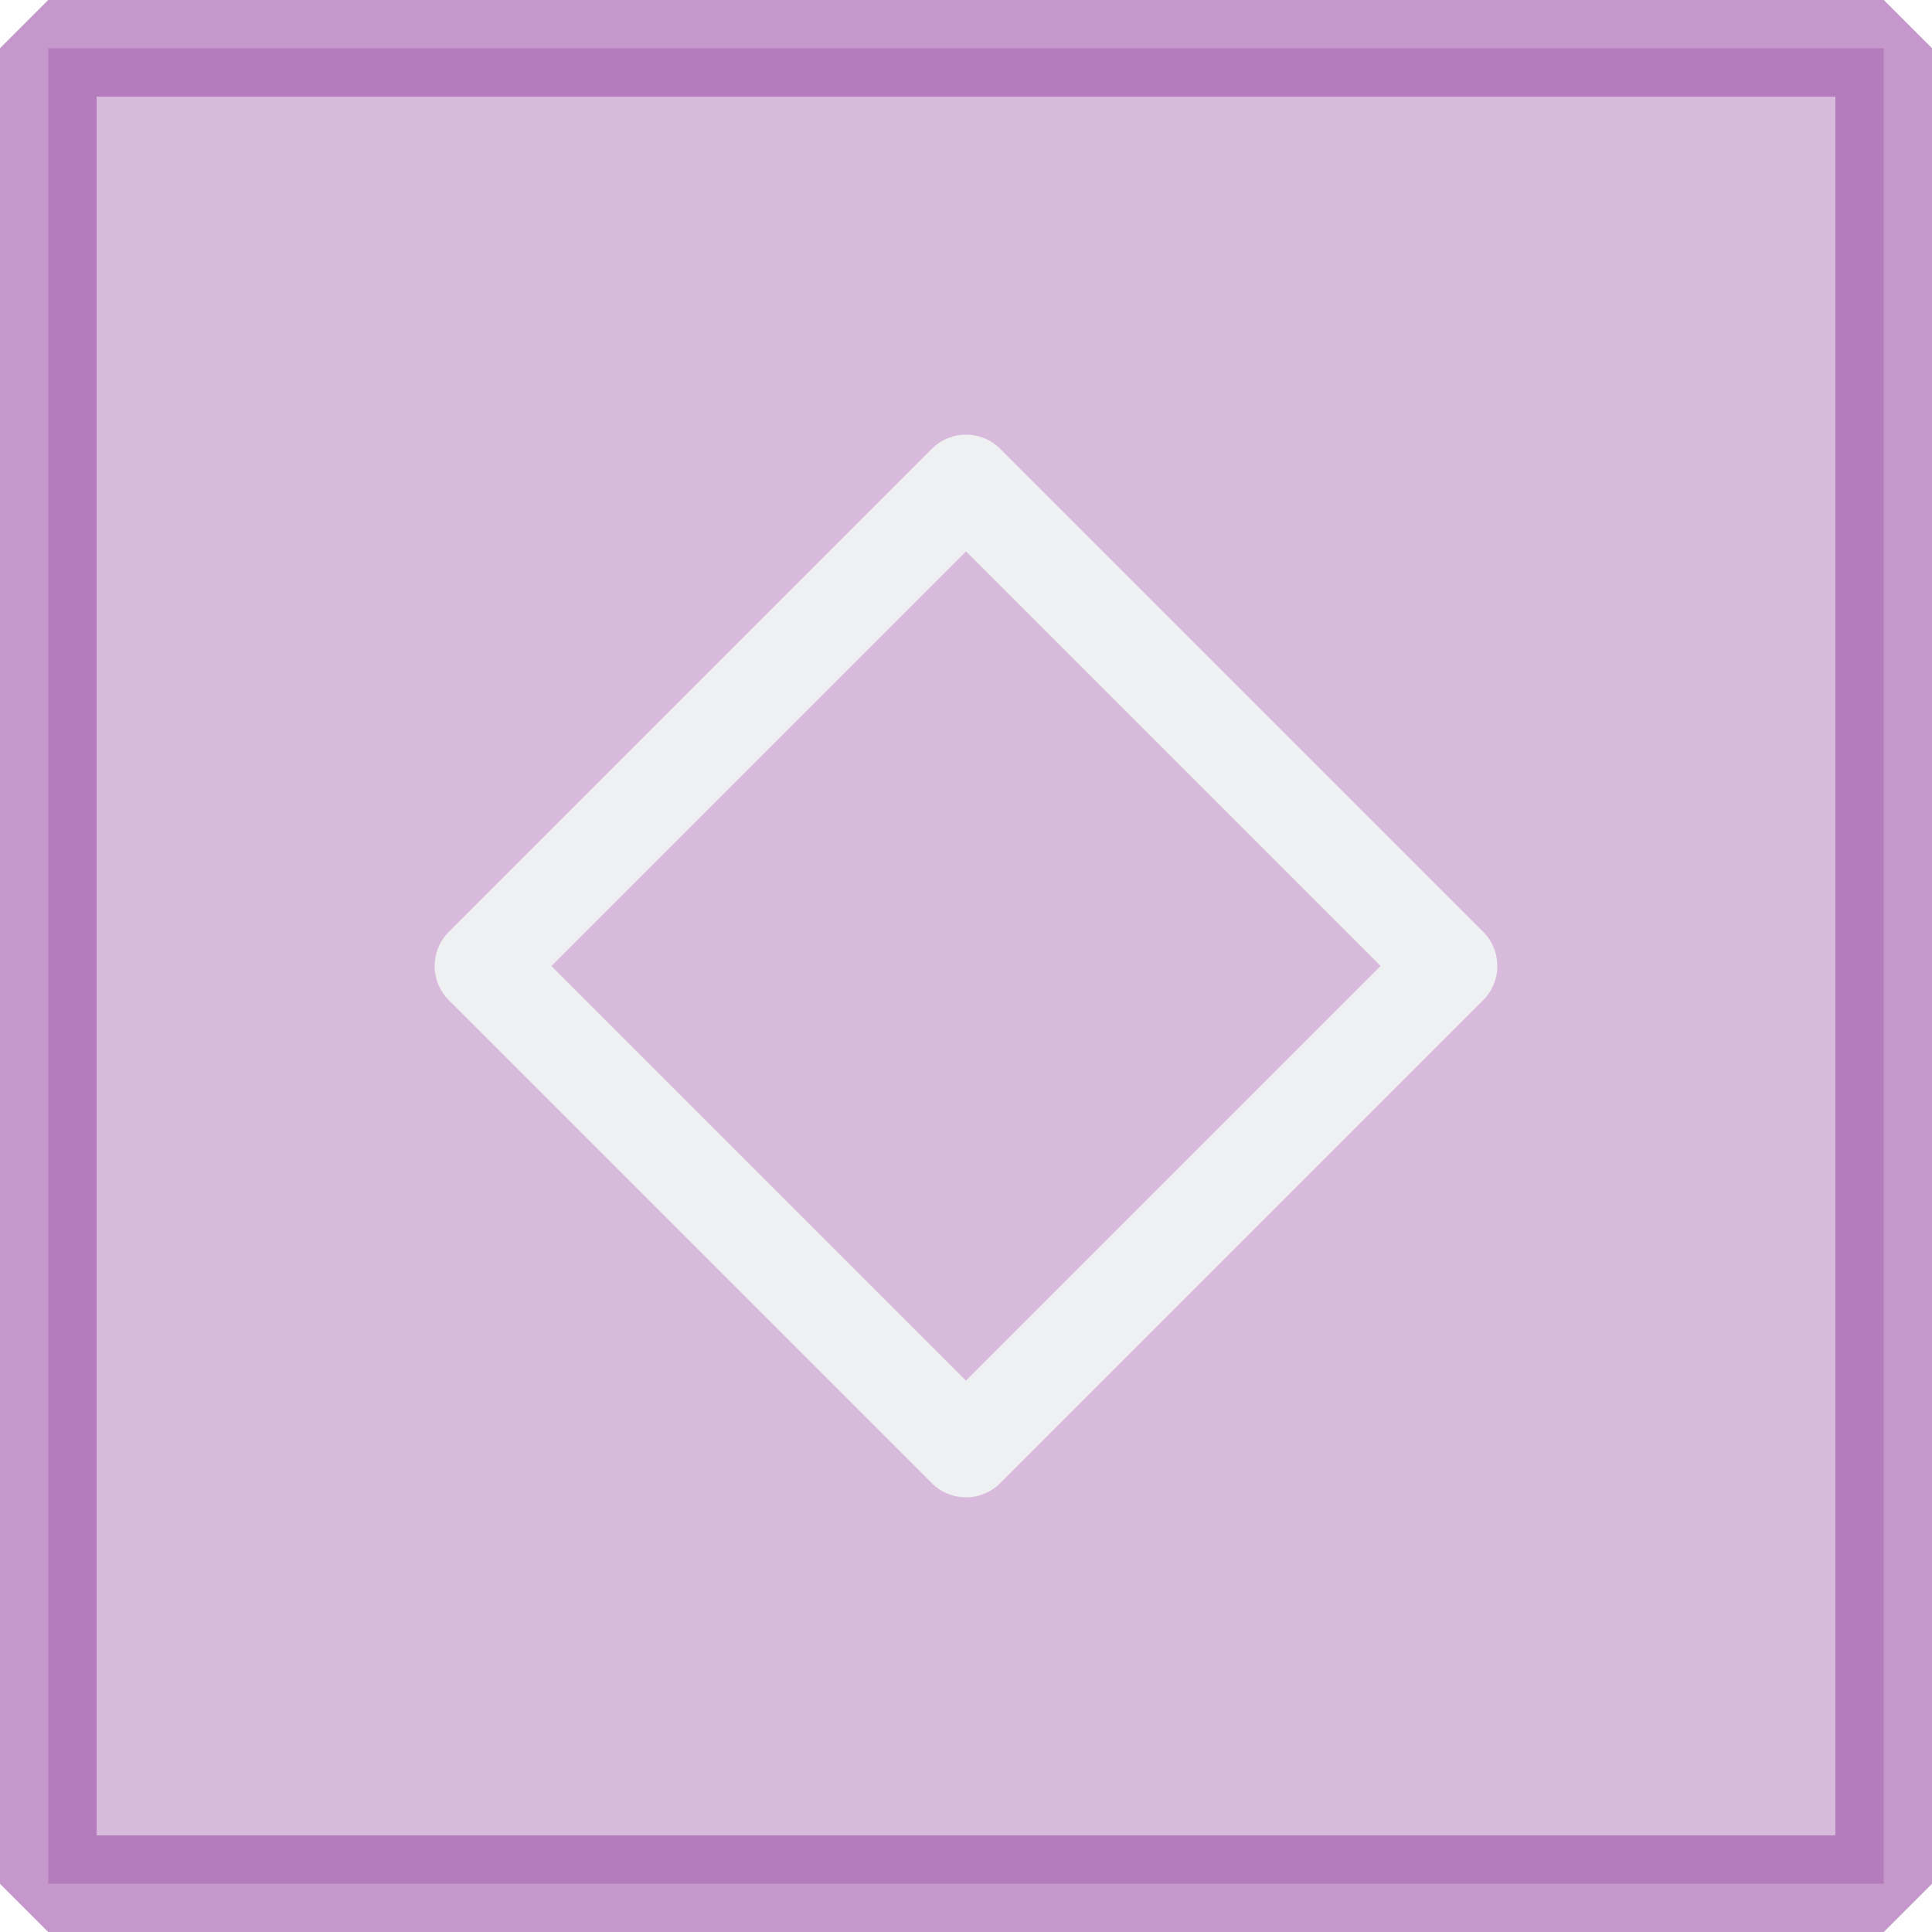
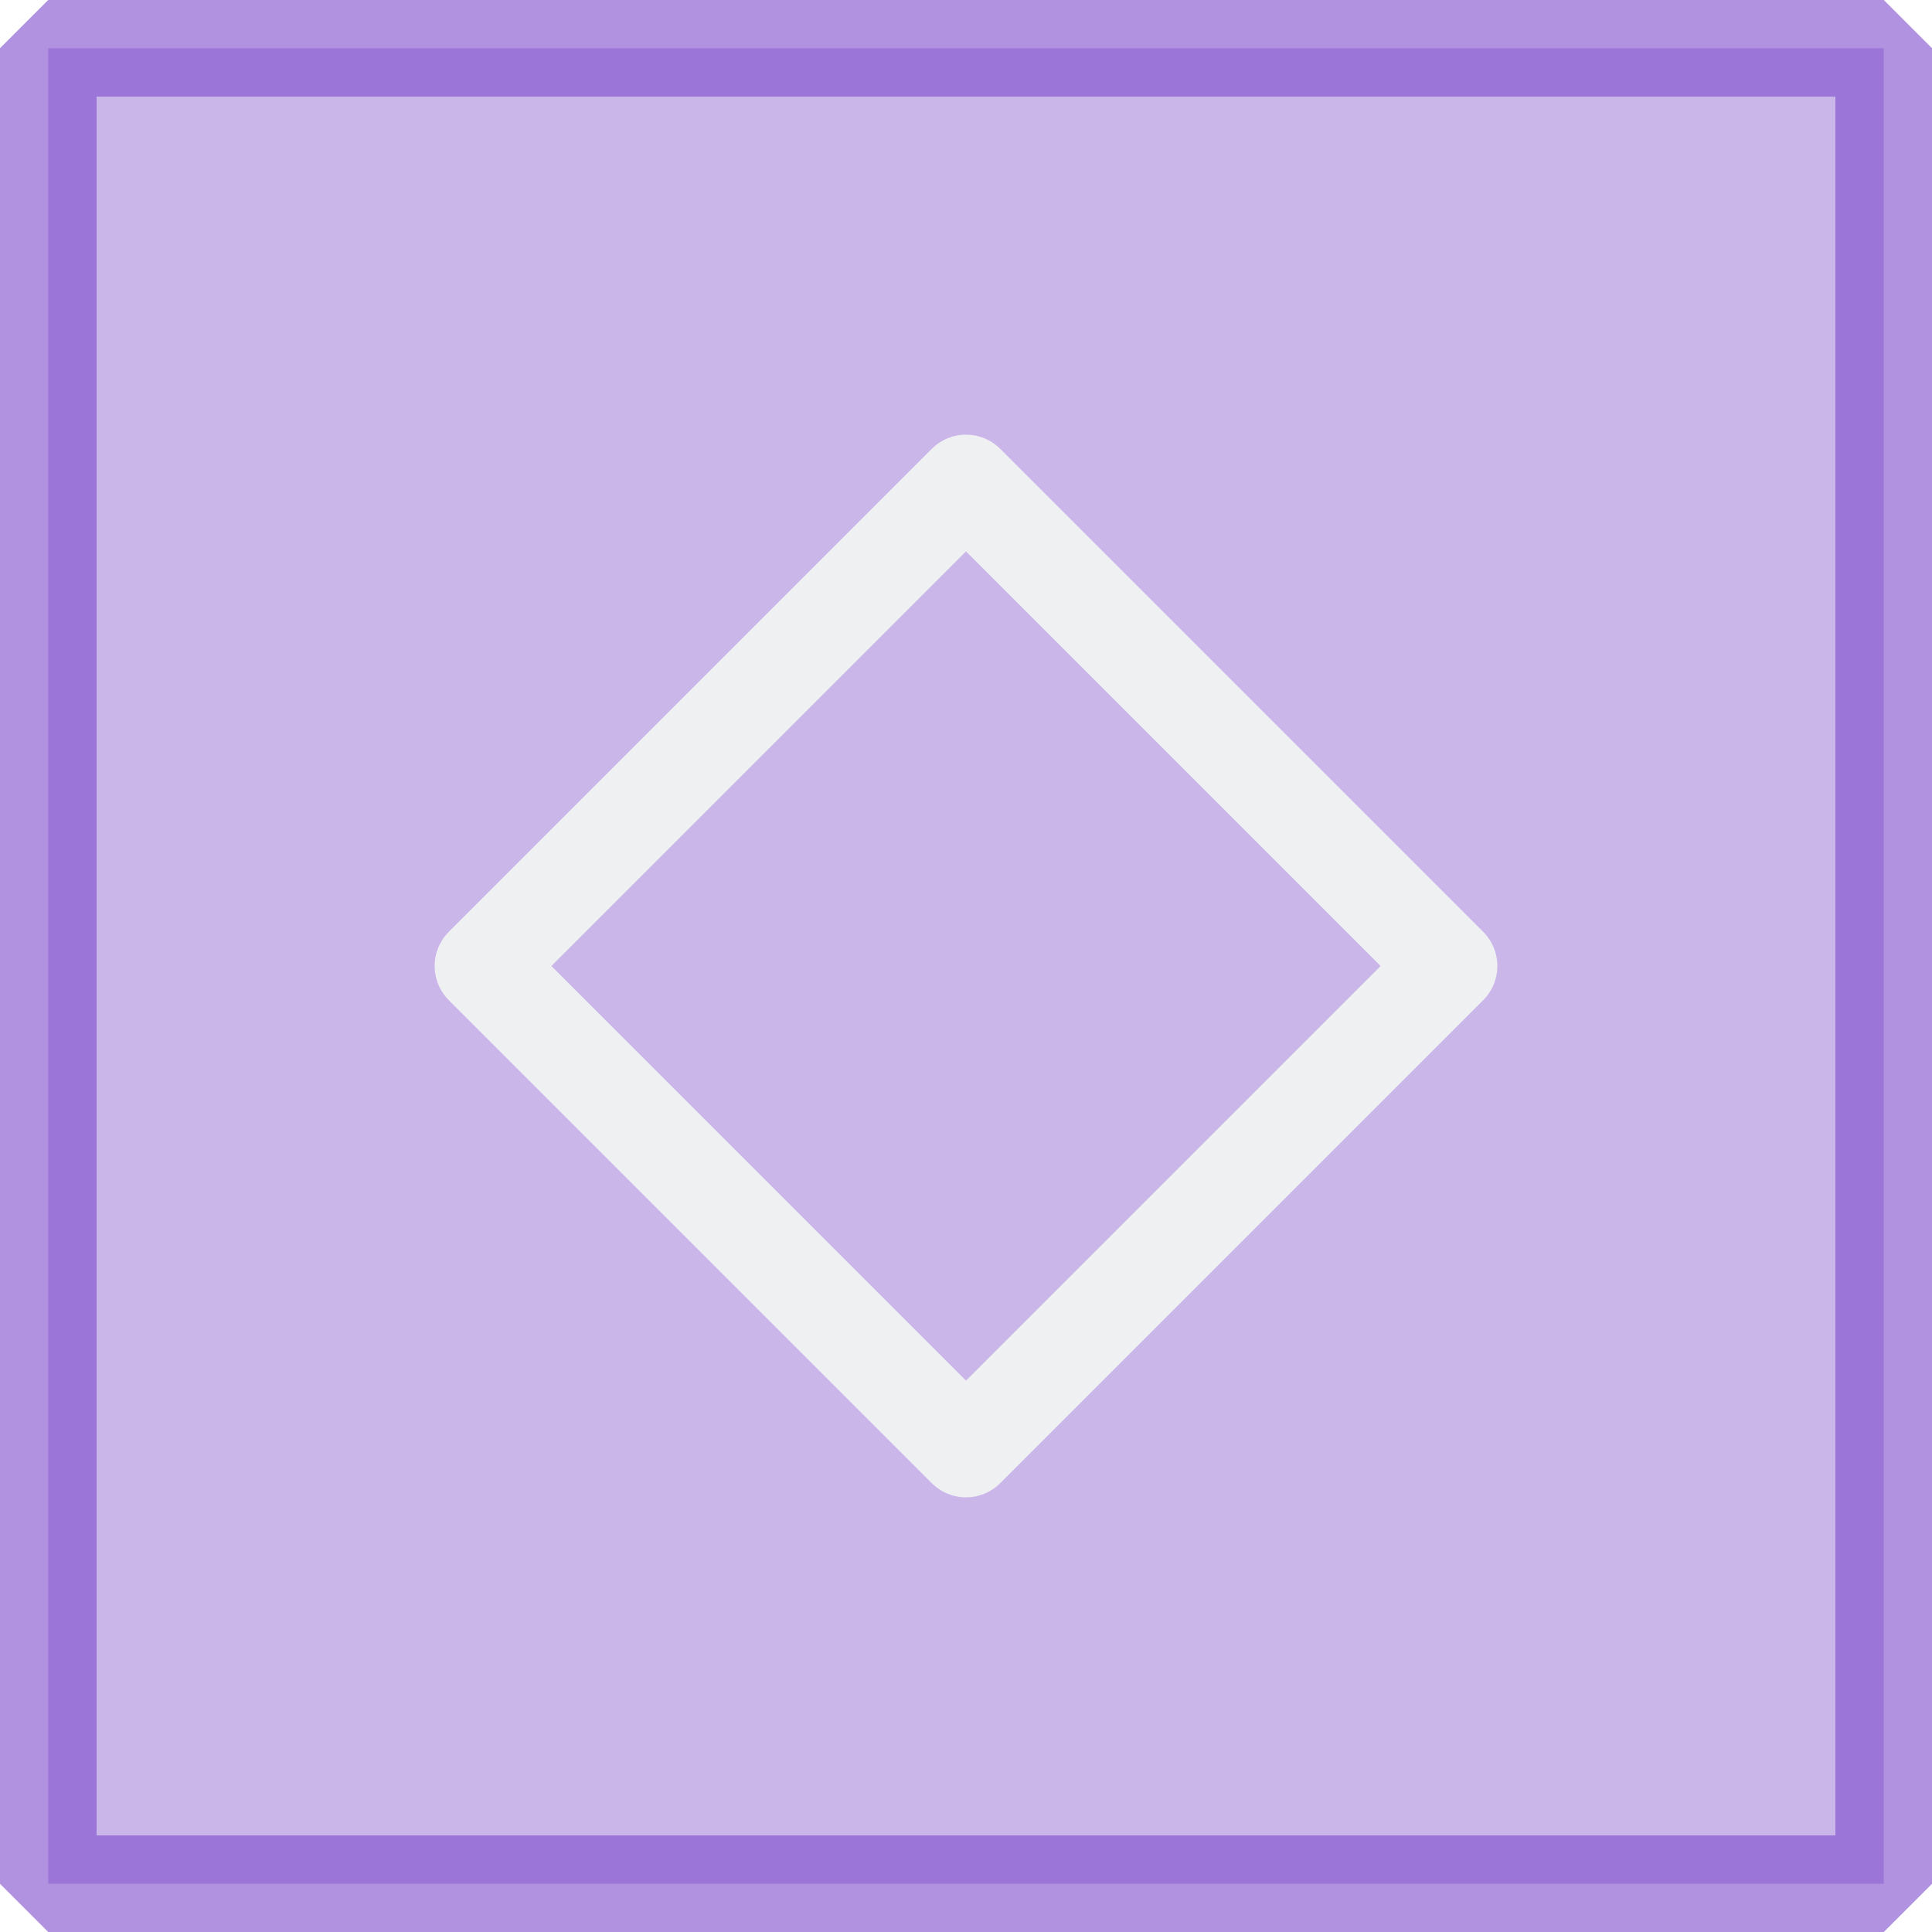
<svg xmlns="http://www.w3.org/2000/svg" viewBox="0 0 50 50" version="1.2" baseProfile="tiny">
  <defs>
</defs>
  <g fill="none" stroke="black" stroke-width="1" fill-rule="evenodd" stroke-linecap="square" stroke-linejoin="bevel">
    <g fill="none" stroke="#000000" stroke-opacity="1" stroke-width="1" stroke-linecap="square" stroke-linejoin="bevel" transform="matrix(1,0,0,1,0,0)" font-family="Geist" font-size="10" font-weight="400" font-style="normal">
</g>
-     <g fill="#9f54a8" fill-opacity="0.4" stroke="#9f54a8" stroke-opacity="0.6" stroke-width="2.502" stroke-linecap="square" stroke-linejoin="bevel" transform="matrix(1,0,0,1,2.5,2.5)" font-family="Geist" font-size="10" font-weight="400" font-style="normal">
+     <g fill="#7d4acc" fill-opacity="0.4" stroke="#7d4acc" stroke-opacity="0.6" stroke-width="2.502" stroke-linecap="square" stroke-linejoin="bevel" transform="matrix(1,0,0,1,2.5,2.5)" font-family="Geist" font-size="10" font-weight="400" font-style="normal">
      <rect x="-1.251" y="-1.251" width="47.502" height="47.502" />
    </g>
    <g fill="none" stroke="#000000" stroke-opacity="1" stroke-width="1" stroke-linecap="square" stroke-linejoin="bevel" transform="matrix(1,0,0,1,0,0)" font-family="Geist" font-size="10" font-weight="400" font-style="normal">
</g>
    <g fill="none" stroke="#eff0f1" stroke-opacity="1" stroke-width="1.001" stroke-linecap="square" stroke-linejoin="bevel" transform="matrix(2.5,0,0,2.5,2.5,2.5)" font-family="Geist" font-size="10" font-weight="400" font-style="normal">
</g>
    <g fill="none" stroke="#eff0f1" stroke-opacity="1" stroke-width="1.001" stroke-linecap="round" stroke-linejoin="round" transform="matrix(2.5,0,0,2.5,2.5,2.5)" font-family="Geist" font-size="10" font-weight="400" font-style="normal">
      <path vector-effect="none" fill-rule="evenodd" d="M4,9 L9,4 L14,9 L9,14 L4,9" />
    </g>
    <g fill="none" stroke="#eff0f1" stroke-opacity="1" stroke-width="1.001" stroke-linecap="square" stroke-linejoin="bevel" transform="matrix(2.5,0,0,2.5,2.5,2.5)" font-family="Geist" font-size="10" font-weight="400" font-style="normal">
</g>
    <g fill="none" stroke="#000000" stroke-opacity="1" stroke-width="1" stroke-linecap="square" stroke-linejoin="bevel" transform="matrix(1,0,0,1,0,0)" font-family="Geist" font-size="10" font-weight="400" font-style="normal">
</g>
  </g>
</svg>
